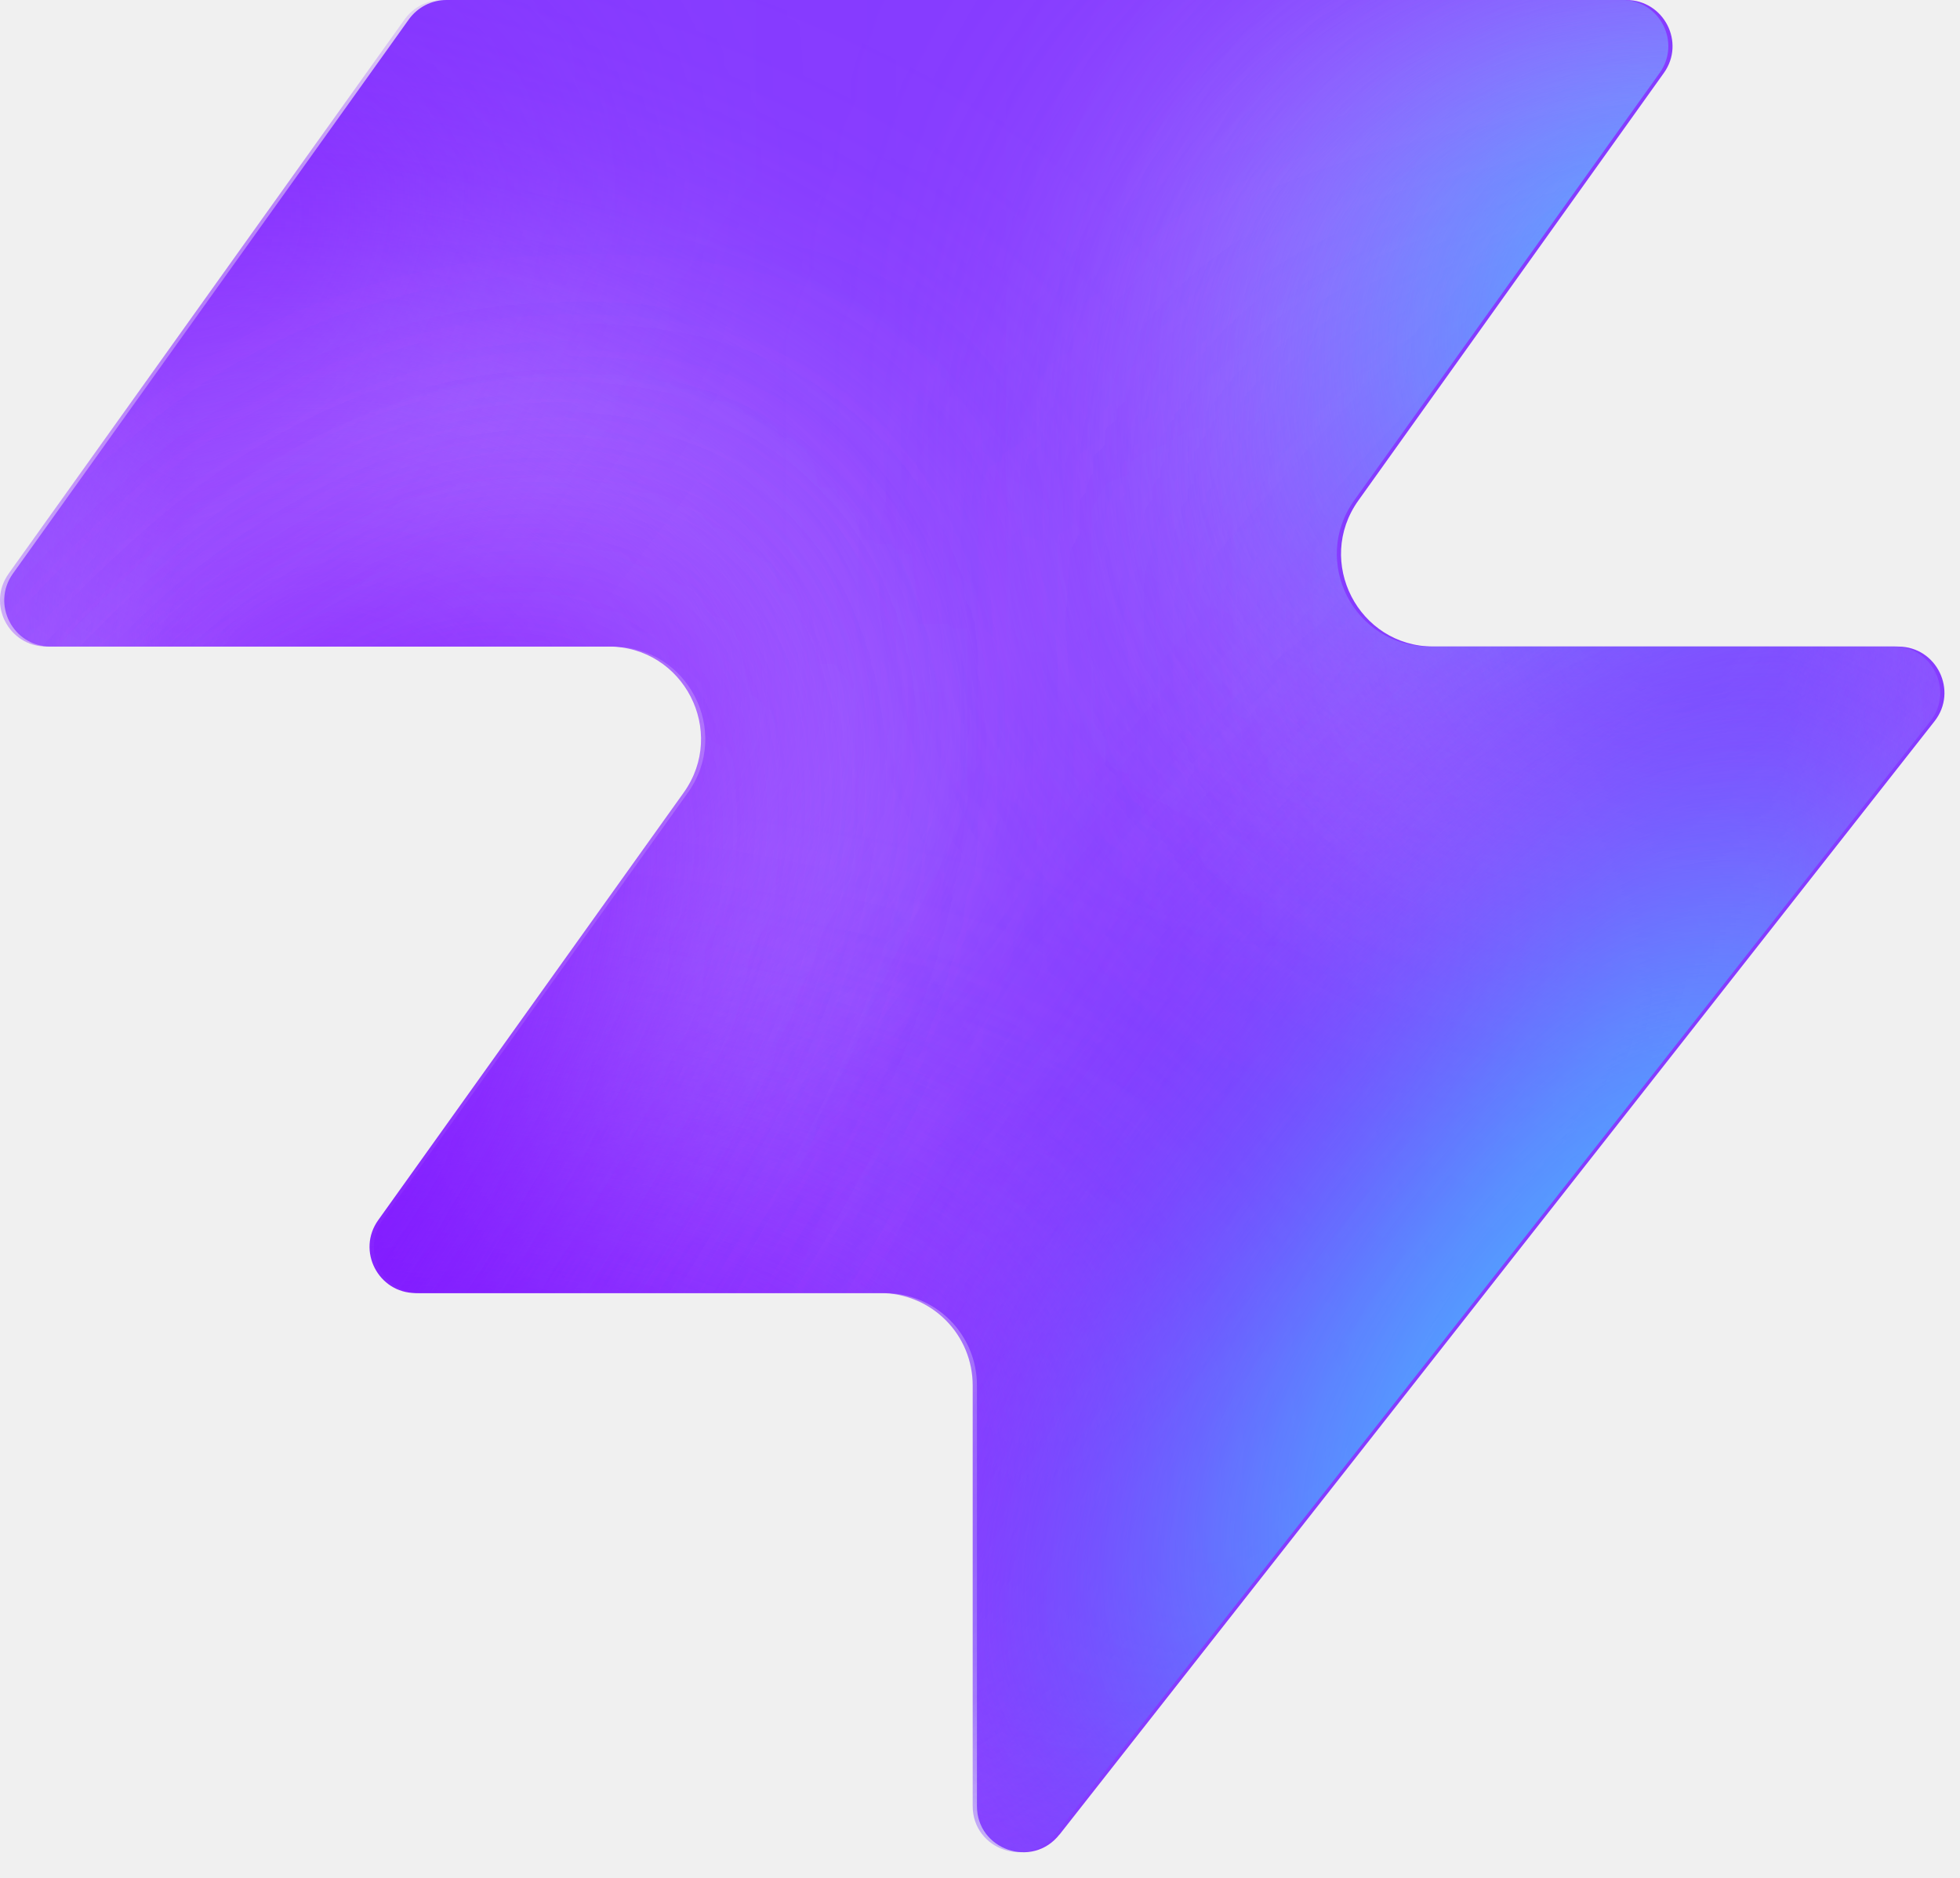
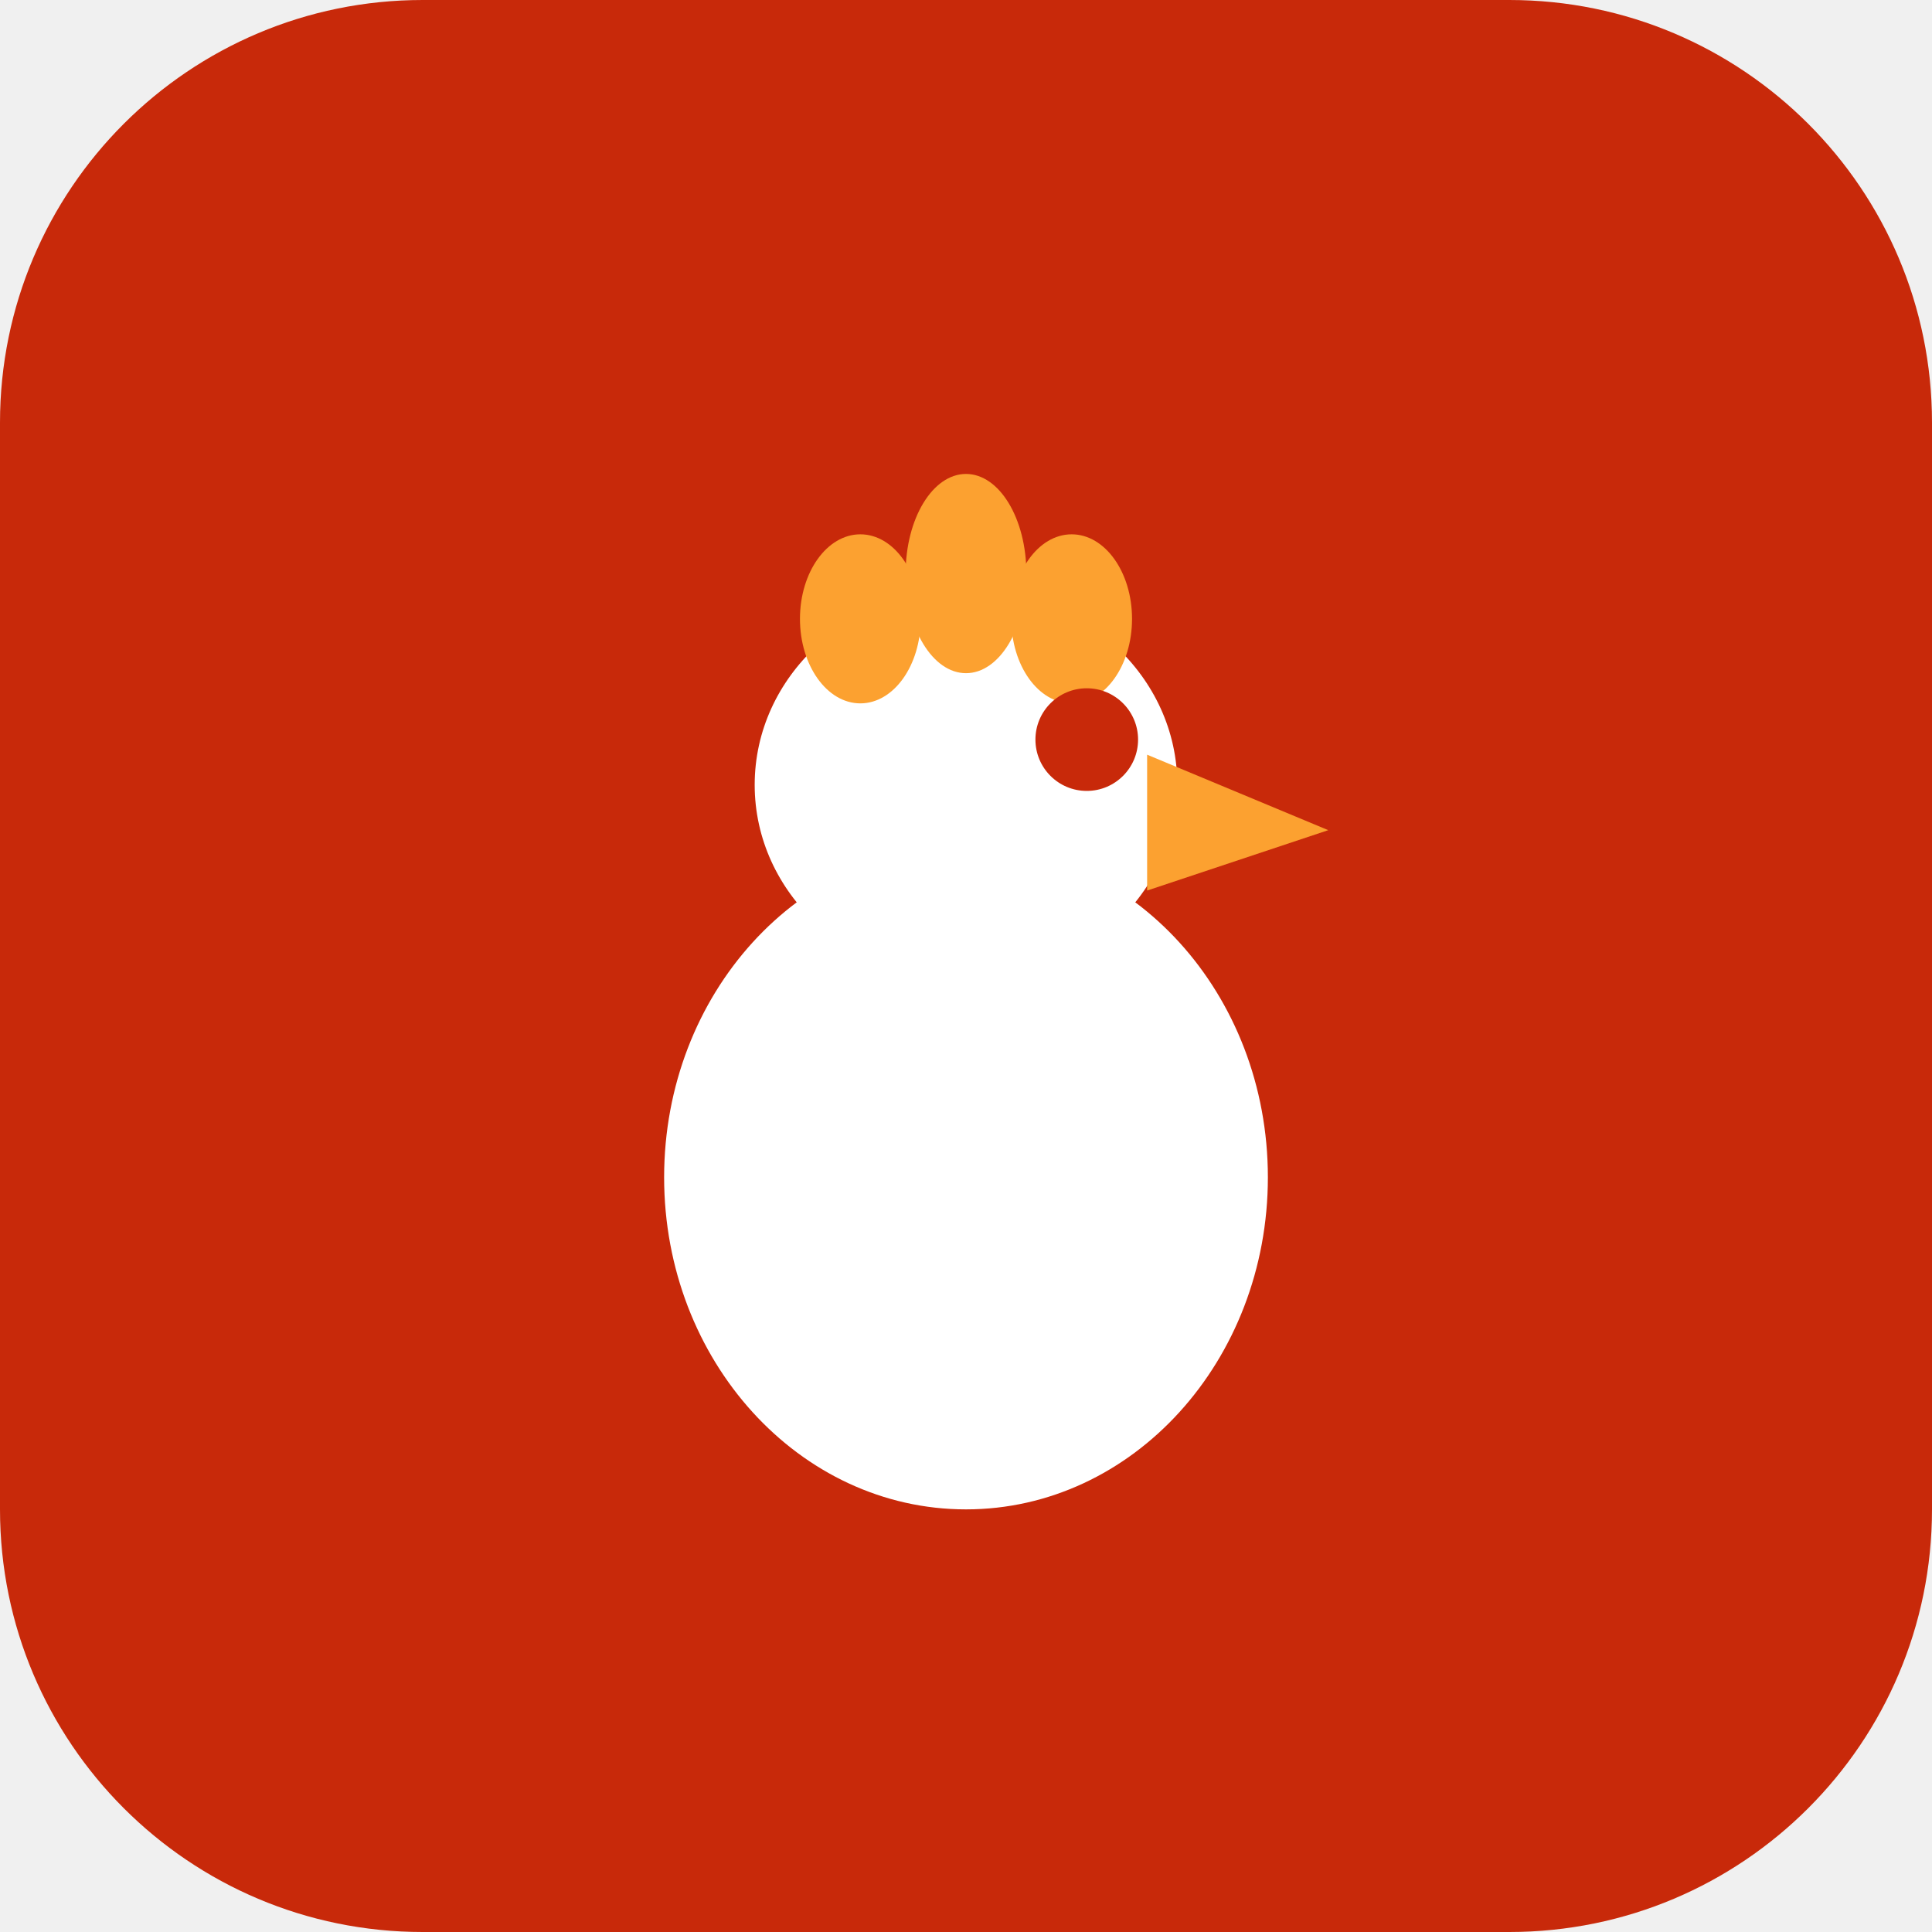
- <svg xmlns="http://www.w3.org/2000/svg" width="48" height="46" fill="none" viewBox="0 0 48 46">
-   <path fill="#863bff" d="M25.946 44.938c-.664.845-2.021.375-2.021-.698V33.937a2.26 2.26 0 0 0-2.262-2.262H10.287c-.92 0-1.456-1.04-.92-1.788l7.48-10.471c1.07-1.497 0-3.578-1.842-3.578H1.237c-.92 0-1.456-1.04-.92-1.788L10.013.474c.214-.297.556-.474.92-.474h28.894c.92 0 1.456 1.04.92 1.788l-7.48 10.471c-1.07 1.498 0 3.579 1.842 3.579h11.377c.943 0 1.473 1.088.89 1.83L25.947 44.94z" style="fill:#863bff;fill:color(display-p3 .525 .23 1);fill-opacity:1" />
-   <mask id="a" width="48" height="46" x="0" y="0" maskUnits="userSpaceOnUse" style="mask-type:alpha">
-     <path fill="#000" d="M25.842 44.938c-.664.844-2.021.375-2.021-.698V33.937a2.26 2.26 0 0 0-2.262-2.262H10.183c-.92 0-1.456-1.04-.92-1.788l7.48-10.471c1.07-1.498 0-3.579-1.842-3.579H1.133c-.92 0-1.456-1.04-.92-1.787L9.91.473c.214-.297.556-.474.92-.474h28.894c.92 0 1.456 1.04.92 1.788l-7.48 10.471c-1.07 1.498 0 3.578 1.842 3.578h11.377c.943 0 1.473 1.088.89 1.832L25.843 44.94z" style="fill:#000;fill-opacity:1" />
-   </mask>
-   <g mask="url(#a)">
-     <g filter="url(#b)">
-       <ellipse cx="5.508" cy="14.704" fill="#ede6ff" rx="5.508" ry="14.704" style="fill:#ede6ff;fill:color(display-p3 .927 .903 1);fill-opacity:1" transform="matrix(.00324 1 1 -.00324 -4.47 31.516)" />
-     </g>
-     <g filter="url(#c)">
-       <ellipse cx="10.399" cy="29.851" fill="#ede6ff" rx="10.399" ry="29.851" style="fill:#ede6ff;fill:color(display-p3 .927 .903 1);fill-opacity:1" transform="matrix(.00324 1 1 -.00324 -39.328 7.883)" />
-     </g>
-     <g filter="url(#d)">
-       <ellipse cx="5.508" cy="30.487" fill="#7e14ff" rx="5.508" ry="30.487" style="fill:#7e14ff;fill:color(display-p3 .492 .077 1);fill-opacity:1" transform="rotate(89.814 -25.913 -14.639)scale(1 -1)" />
-     </g>
-     <g filter="url(#e)">
-       <ellipse cx="5.508" cy="30.599" fill="#7e14ff" rx="5.508" ry="30.599" style="fill:#7e14ff;fill:color(display-p3 .492 .077 1);fill-opacity:1" transform="rotate(89.814 -32.644 -3.334)scale(1 -1)" />
-     </g>
-     <g filter="url(#f)">
-       <ellipse cx="5.508" cy="30.599" fill="#7e14ff" rx="5.508" ry="30.599" style="fill:#7e14ff;fill:color(display-p3 .492 .077 1);fill-opacity:1" transform="matrix(.00324 1 1 -.00324 -34.34 30.47)" />
-     </g>
-     <g filter="url(#g)">
-       <ellipse cx="14.072" cy="22.078" fill="#ede6ff" rx="14.072" ry="22.078" style="fill:#ede6ff;fill:color(display-p3 .927 .903 1);fill-opacity:1" transform="rotate(93.35 24.506 48.493)scale(-1 1)" />
-     </g>
-     <g filter="url(#h)">
-       <ellipse cx="3.47" cy="21.501" fill="#7e14ff" rx="3.47" ry="21.501" style="fill:#7e14ff;fill:color(display-p3 .492 .077 1);fill-opacity:1" transform="rotate(89.009 28.708 47.59)scale(-1 1)" />
-     </g>
-     <g filter="url(#i)">
-       <ellipse cx="3.47" cy="21.501" fill="#7e14ff" rx="3.47" ry="21.501" style="fill:#7e14ff;fill:color(display-p3 .492 .077 1);fill-opacity:1" transform="rotate(89.009 28.708 47.59)scale(-1 1)" />
-     </g>
-     <g filter="url(#j)">
-       <ellipse cx=".387" cy="8.972" fill="#7e14ff" rx="4.407" ry="29.108" style="fill:#7e14ff;fill:color(display-p3 .492 .077 1);fill-opacity:1" transform="rotate(39.51 .387 8.972)" />
-     </g>
-     <g filter="url(#k)">
-       <ellipse cx="47.523" cy="-6.092" fill="#7e14ff" rx="4.407" ry="29.108" style="fill:#7e14ff;fill:color(display-p3 .492 .077 1);fill-opacity:1" transform="rotate(37.892 47.523 -6.092)" />
-     </g>
-     <g filter="url(#l)">
-       <ellipse cx="41.412" cy="6.333" fill="#47bfff" rx="5.971" ry="9.665" style="fill:#47bfff;fill:color(display-p3 .28 .748 1);fill-opacity:1" transform="rotate(37.892 41.412 6.333)" />
-     </g>
-     <g filter="url(#m)">
-       <ellipse cx="-1.879" cy="38.332" fill="#7e14ff" rx="4.407" ry="29.108" style="fill:#7e14ff;fill:color(display-p3 .492 .077 1);fill-opacity:1" transform="rotate(37.892 -1.88 38.332)" />
-     </g>
-     <g filter="url(#n)">
-       <ellipse cx="-1.879" cy="38.332" fill="#7e14ff" rx="4.407" ry="29.108" style="fill:#7e14ff;fill:color(display-p3 .492 .077 1);fill-opacity:1" transform="rotate(37.892 -1.88 38.332)" />
-     </g>
-     <g filter="url(#o)">
-       <ellipse cx="35.651" cy="29.907" fill="#7e14ff" rx="4.407" ry="29.108" style="fill:#7e14ff;fill:color(display-p3 .492 .077 1);fill-opacity:1" transform="rotate(37.892 35.651 29.907)" />
-     </g>
-     <g filter="url(#p)">
-       <ellipse cx="38.418" cy="32.4" fill="#47bfff" rx="5.971" ry="15.297" style="fill:#47bfff;fill:color(display-p3 .28 .748 1);fill-opacity:1" transform="rotate(37.892 38.418 32.4)" />
-     </g>
+ <svg xmlns="http://www.w3.org/2000/svg" viewBox="0 0 64 64">
+   <rect width="64" height="64" rx="14" fill="#C8290A" />
+   <g transform="translate(12 12) scale(1.0)">
+     <ellipse cx="20" cy="27" rx="10" ry="11" fill="#fff" />
+     <ellipse cx="20" cy="14" rx="7" ry="6.5" fill="#fff" />
+     <ellipse cx="16.5" cy="8.5" rx="2" ry="2.8" fill="#FCA130" />
+     <ellipse cx="20" cy="7" rx="2" ry="3.3" fill="#FCA130" />
+     <ellipse cx="23.5" cy="8.5" rx="2" ry="2.8" fill="#FCA130" />
+     <polygon points="26,13 32,15.5 26,17.5" fill="#FCA130" />
+     <circle cx="24" cy="12.5" r="1.7" fill="#C8290A" />
  </g>
-   <defs>
-     <filter id="b" width="60.045" height="41.654" x="-19.77" y="16.149" color-interpolation-filters="sRGB" filterUnits="userSpaceOnUse">
-       <feFlood flood-opacity="0" result="BackgroundImageFix" />
-       <feBlend in="SourceGraphic" in2="BackgroundImageFix" result="shape" />
-       <feGaussianBlur result="effect1_foregroundBlur_2002_17158" stdDeviation="7.659" />
-     </filter>
-     <filter id="c" width="90.34" height="51.437" x="-54.613" y="-7.533" color-interpolation-filters="sRGB" filterUnits="userSpaceOnUse">
-       <feFlood flood-opacity="0" result="BackgroundImageFix" />
-       <feBlend in="SourceGraphic" in2="BackgroundImageFix" result="shape" />
-       <feGaussianBlur result="effect1_foregroundBlur_2002_17158" stdDeviation="7.659" />
-     </filter>
-     <filter id="d" width="79.355" height="29.4" x="-49.64" y="2.03" color-interpolation-filters="sRGB" filterUnits="userSpaceOnUse">
-       <feFlood flood-opacity="0" result="BackgroundImageFix" />
-       <feBlend in="SourceGraphic" in2="BackgroundImageFix" result="shape" />
-       <feGaussianBlur result="effect1_foregroundBlur_2002_17158" stdDeviation="4.596" />
-     </filter>
-     <filter id="e" width="79.579" height="29.4" x="-45.045" y="20.029" color-interpolation-filters="sRGB" filterUnits="userSpaceOnUse">
-       <feFlood flood-opacity="0" result="BackgroundImageFix" />
-       <feBlend in="SourceGraphic" in2="BackgroundImageFix" result="shape" />
-       <feGaussianBlur result="effect1_foregroundBlur_2002_17158" stdDeviation="4.596" />
-     </filter>
-     <filter id="f" width="79.579" height="29.4" x="-43.513" y="21.178" color-interpolation-filters="sRGB" filterUnits="userSpaceOnUse">
-       <feFlood flood-opacity="0" result="BackgroundImageFix" />
-       <feBlend in="SourceGraphic" in2="BackgroundImageFix" result="shape" />
-       <feGaussianBlur result="effect1_foregroundBlur_2002_17158" stdDeviation="4.596" />
-     </filter>
-     <filter id="g" width="74.749" height="58.852" x="15.756" y="-17.901" color-interpolation-filters="sRGB" filterUnits="userSpaceOnUse">
-       <feFlood flood-opacity="0" result="BackgroundImageFix" />
-       <feBlend in="SourceGraphic" in2="BackgroundImageFix" result="shape" />
-       <feGaussianBlur result="effect1_foregroundBlur_2002_17158" stdDeviation="7.659" />
-     </filter>
-     <filter id="h" width="61.377" height="25.362" x="23.548" y="2.284" color-interpolation-filters="sRGB" filterUnits="userSpaceOnUse">
-       <feFlood flood-opacity="0" result="BackgroundImageFix" />
-       <feBlend in="SourceGraphic" in2="BackgroundImageFix" result="shape" />
-       <feGaussianBlur result="effect1_foregroundBlur_2002_17158" stdDeviation="4.596" />
-     </filter>
-     <filter id="i" width="61.377" height="25.362" x="23.548" y="2.284" color-interpolation-filters="sRGB" filterUnits="userSpaceOnUse">
-       <feFlood flood-opacity="0" result="BackgroundImageFix" />
-       <feBlend in="SourceGraphic" in2="BackgroundImageFix" result="shape" />
-       <feGaussianBlur result="effect1_foregroundBlur_2002_17158" stdDeviation="4.596" />
-     </filter>
-     <filter id="j" width="56.045" height="63.649" x="-27.636" y="-22.853" color-interpolation-filters="sRGB" filterUnits="userSpaceOnUse">
-       <feFlood flood-opacity="0" result="BackgroundImageFix" />
-       <feBlend in="SourceGraphic" in2="BackgroundImageFix" result="shape" />
-       <feGaussianBlur result="effect1_foregroundBlur_2002_17158" stdDeviation="4.596" />
-     </filter>
-     <filter id="k" width="54.814" height="64.646" x="20.116" y="-38.415" color-interpolation-filters="sRGB" filterUnits="userSpaceOnUse">
-       <feFlood flood-opacity="0" result="BackgroundImageFix" />
-       <feBlend in="SourceGraphic" in2="BackgroundImageFix" result="shape" />
-       <feGaussianBlur result="effect1_foregroundBlur_2002_17158" stdDeviation="4.596" />
-     </filter>
-     <filter id="l" width="33.541" height="35.313" x="24.641" y="-11.323" color-interpolation-filters="sRGB" filterUnits="userSpaceOnUse">
-       <feFlood flood-opacity="0" result="BackgroundImageFix" />
-       <feBlend in="SourceGraphic" in2="BackgroundImageFix" result="shape" />
-       <feGaussianBlur result="effect1_foregroundBlur_2002_17158" stdDeviation="4.596" />
-     </filter>
-     <filter id="m" width="54.814" height="64.646" x="-29.286" y="6.009" color-interpolation-filters="sRGB" filterUnits="userSpaceOnUse">
-       <feFlood flood-opacity="0" result="BackgroundImageFix" />
-       <feBlend in="SourceGraphic" in2="BackgroundImageFix" result="shape" />
-       <feGaussianBlur result="effect1_foregroundBlur_2002_17158" stdDeviation="4.596" />
-     </filter>
-     <filter id="n" width="54.814" height="64.646" x="-29.286" y="6.009" color-interpolation-filters="sRGB" filterUnits="userSpaceOnUse">
-       <feFlood flood-opacity="0" result="BackgroundImageFix" />
-       <feBlend in="SourceGraphic" in2="BackgroundImageFix" result="shape" />
-       <feGaussianBlur result="effect1_foregroundBlur_2002_17158" stdDeviation="4.596" />
-     </filter>
-     <filter id="o" width="54.814" height="64.646" x="8.244" y="-2.416" color-interpolation-filters="sRGB" filterUnits="userSpaceOnUse">
-       <feFlood flood-opacity="0" result="BackgroundImageFix" />
-       <feBlend in="SourceGraphic" in2="BackgroundImageFix" result="shape" />
-       <feGaussianBlur result="effect1_foregroundBlur_2002_17158" stdDeviation="4.596" />
-     </filter>
-     <filter id="p" width="39.409" height="43.623" x="18.713" y="10.588" color-interpolation-filters="sRGB" filterUnits="userSpaceOnUse">
-       <feFlood flood-opacity="0" result="BackgroundImageFix" />
-       <feBlend in="SourceGraphic" in2="BackgroundImageFix" result="shape" />
-       <feGaussianBlur result="effect1_foregroundBlur_2002_17158" stdDeviation="4.596" />
-     </filter>
-   </defs>
</svg>
